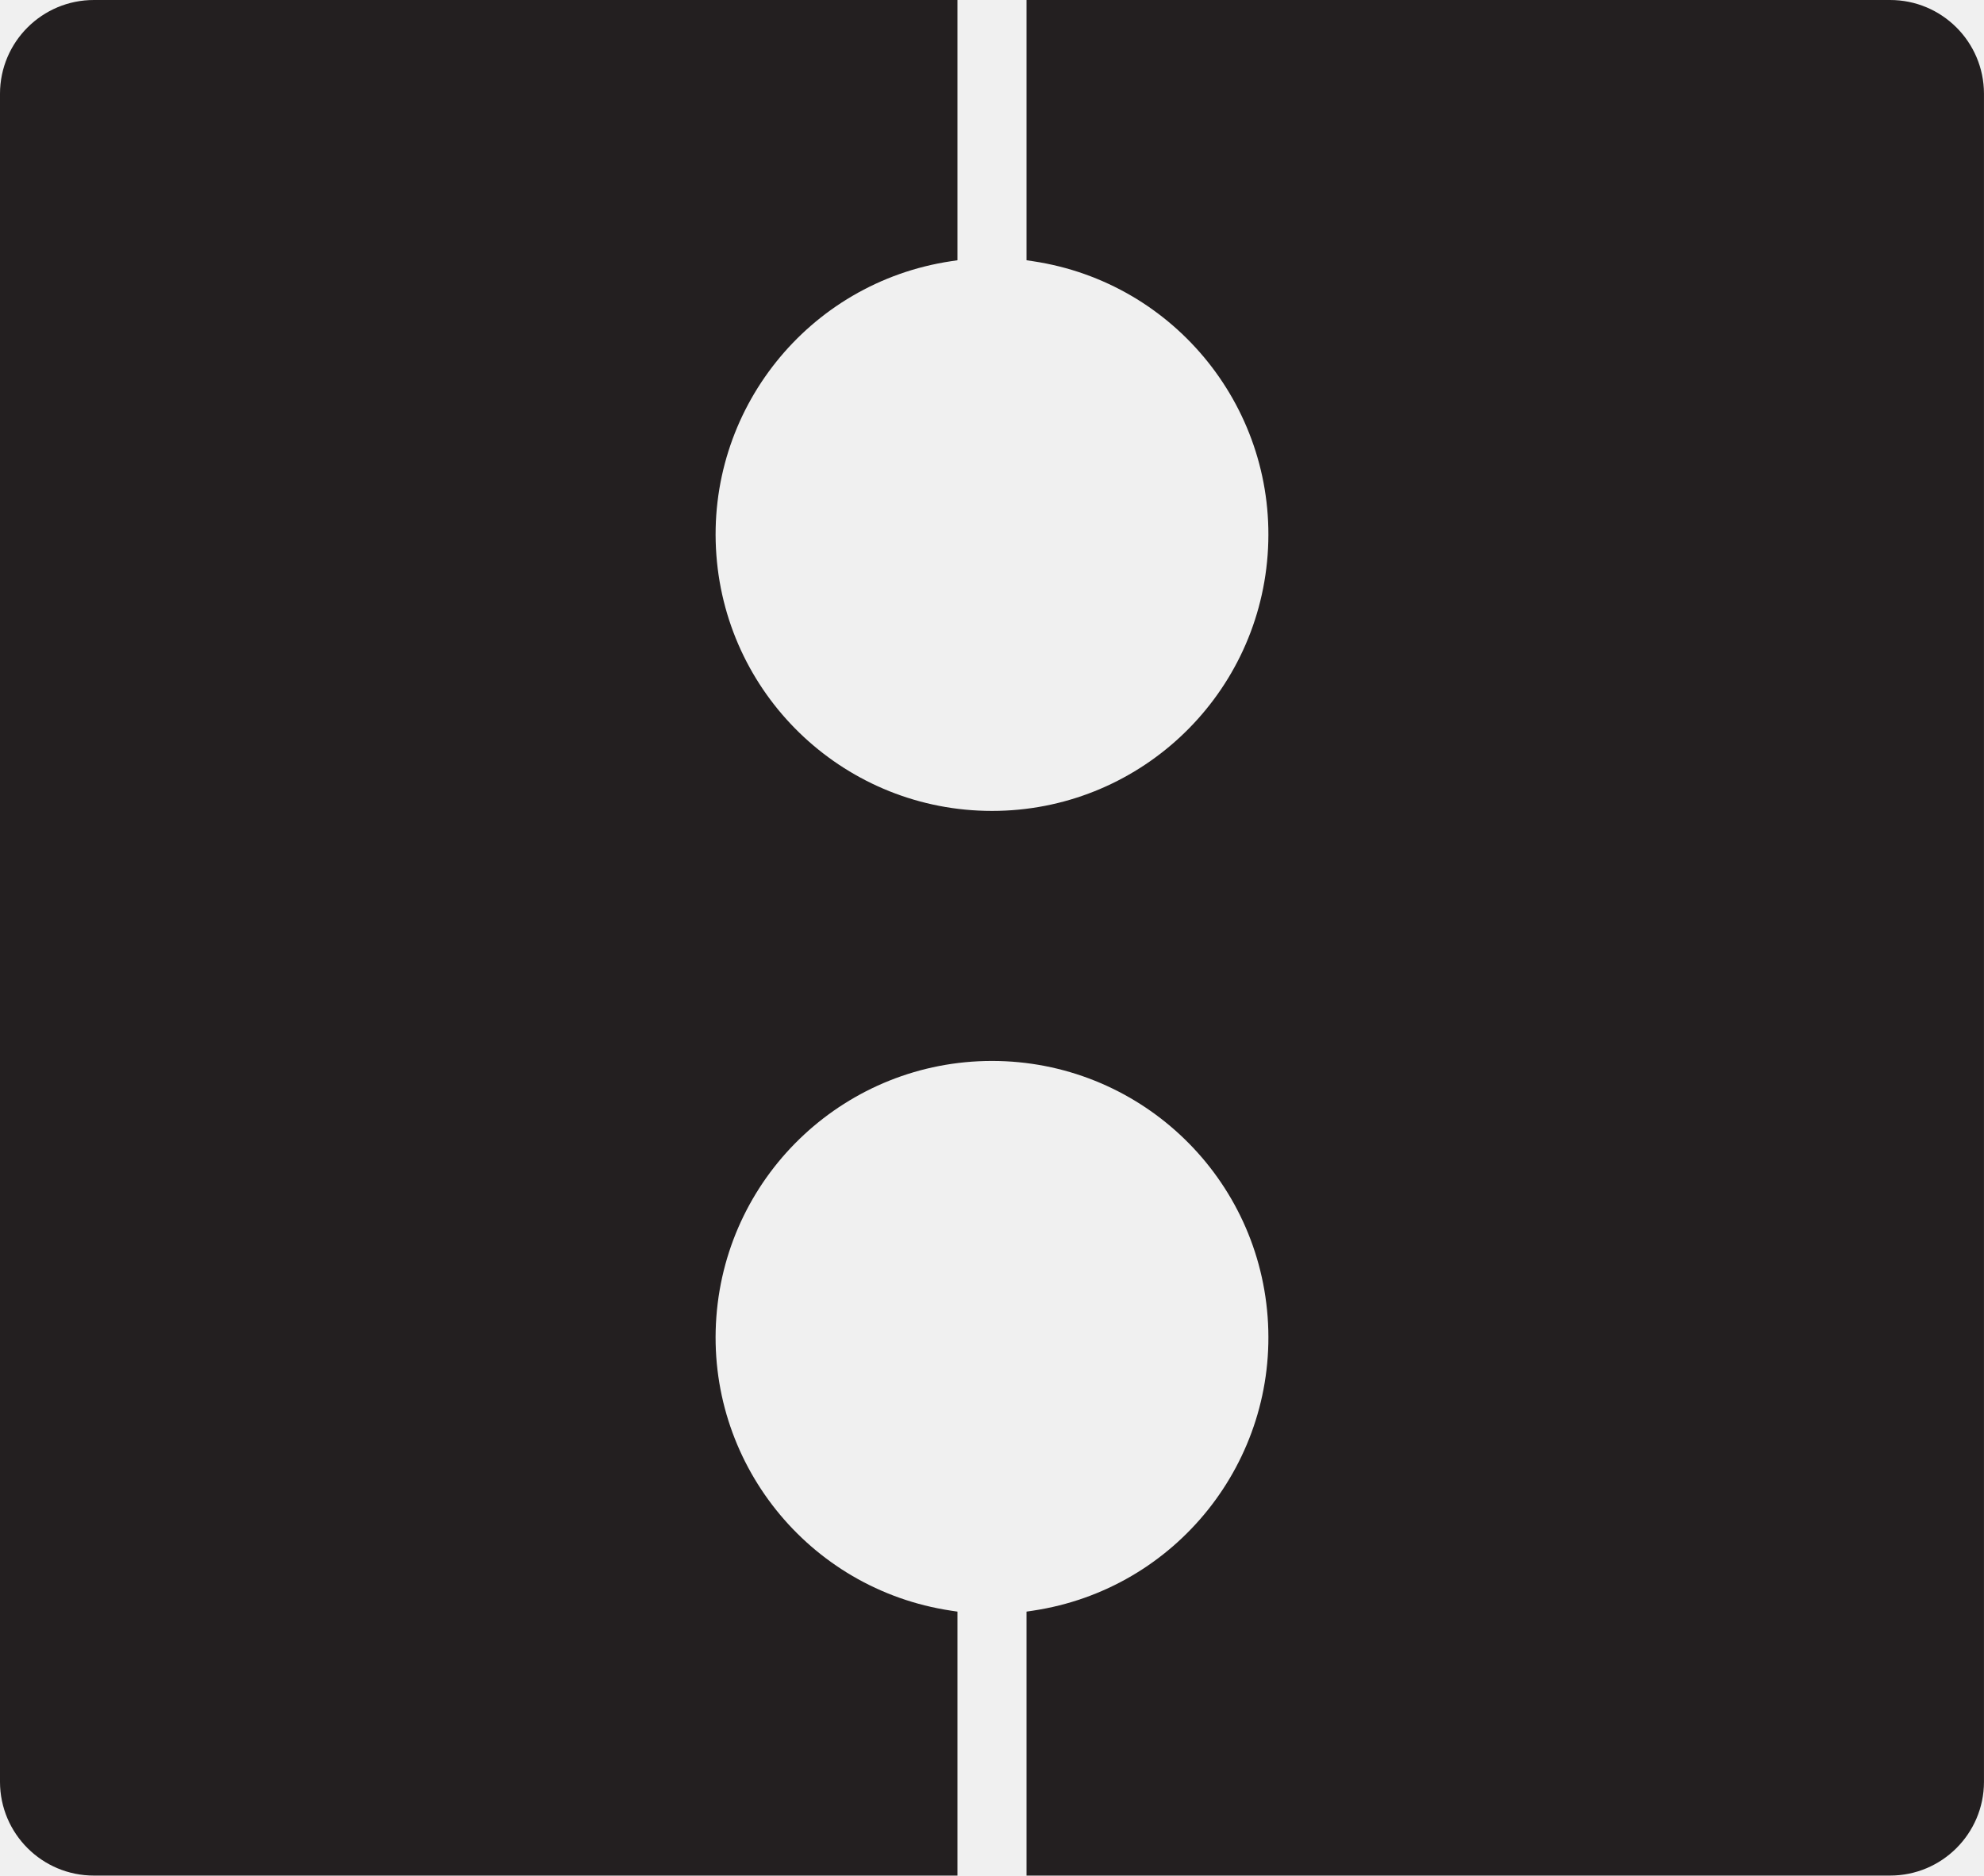
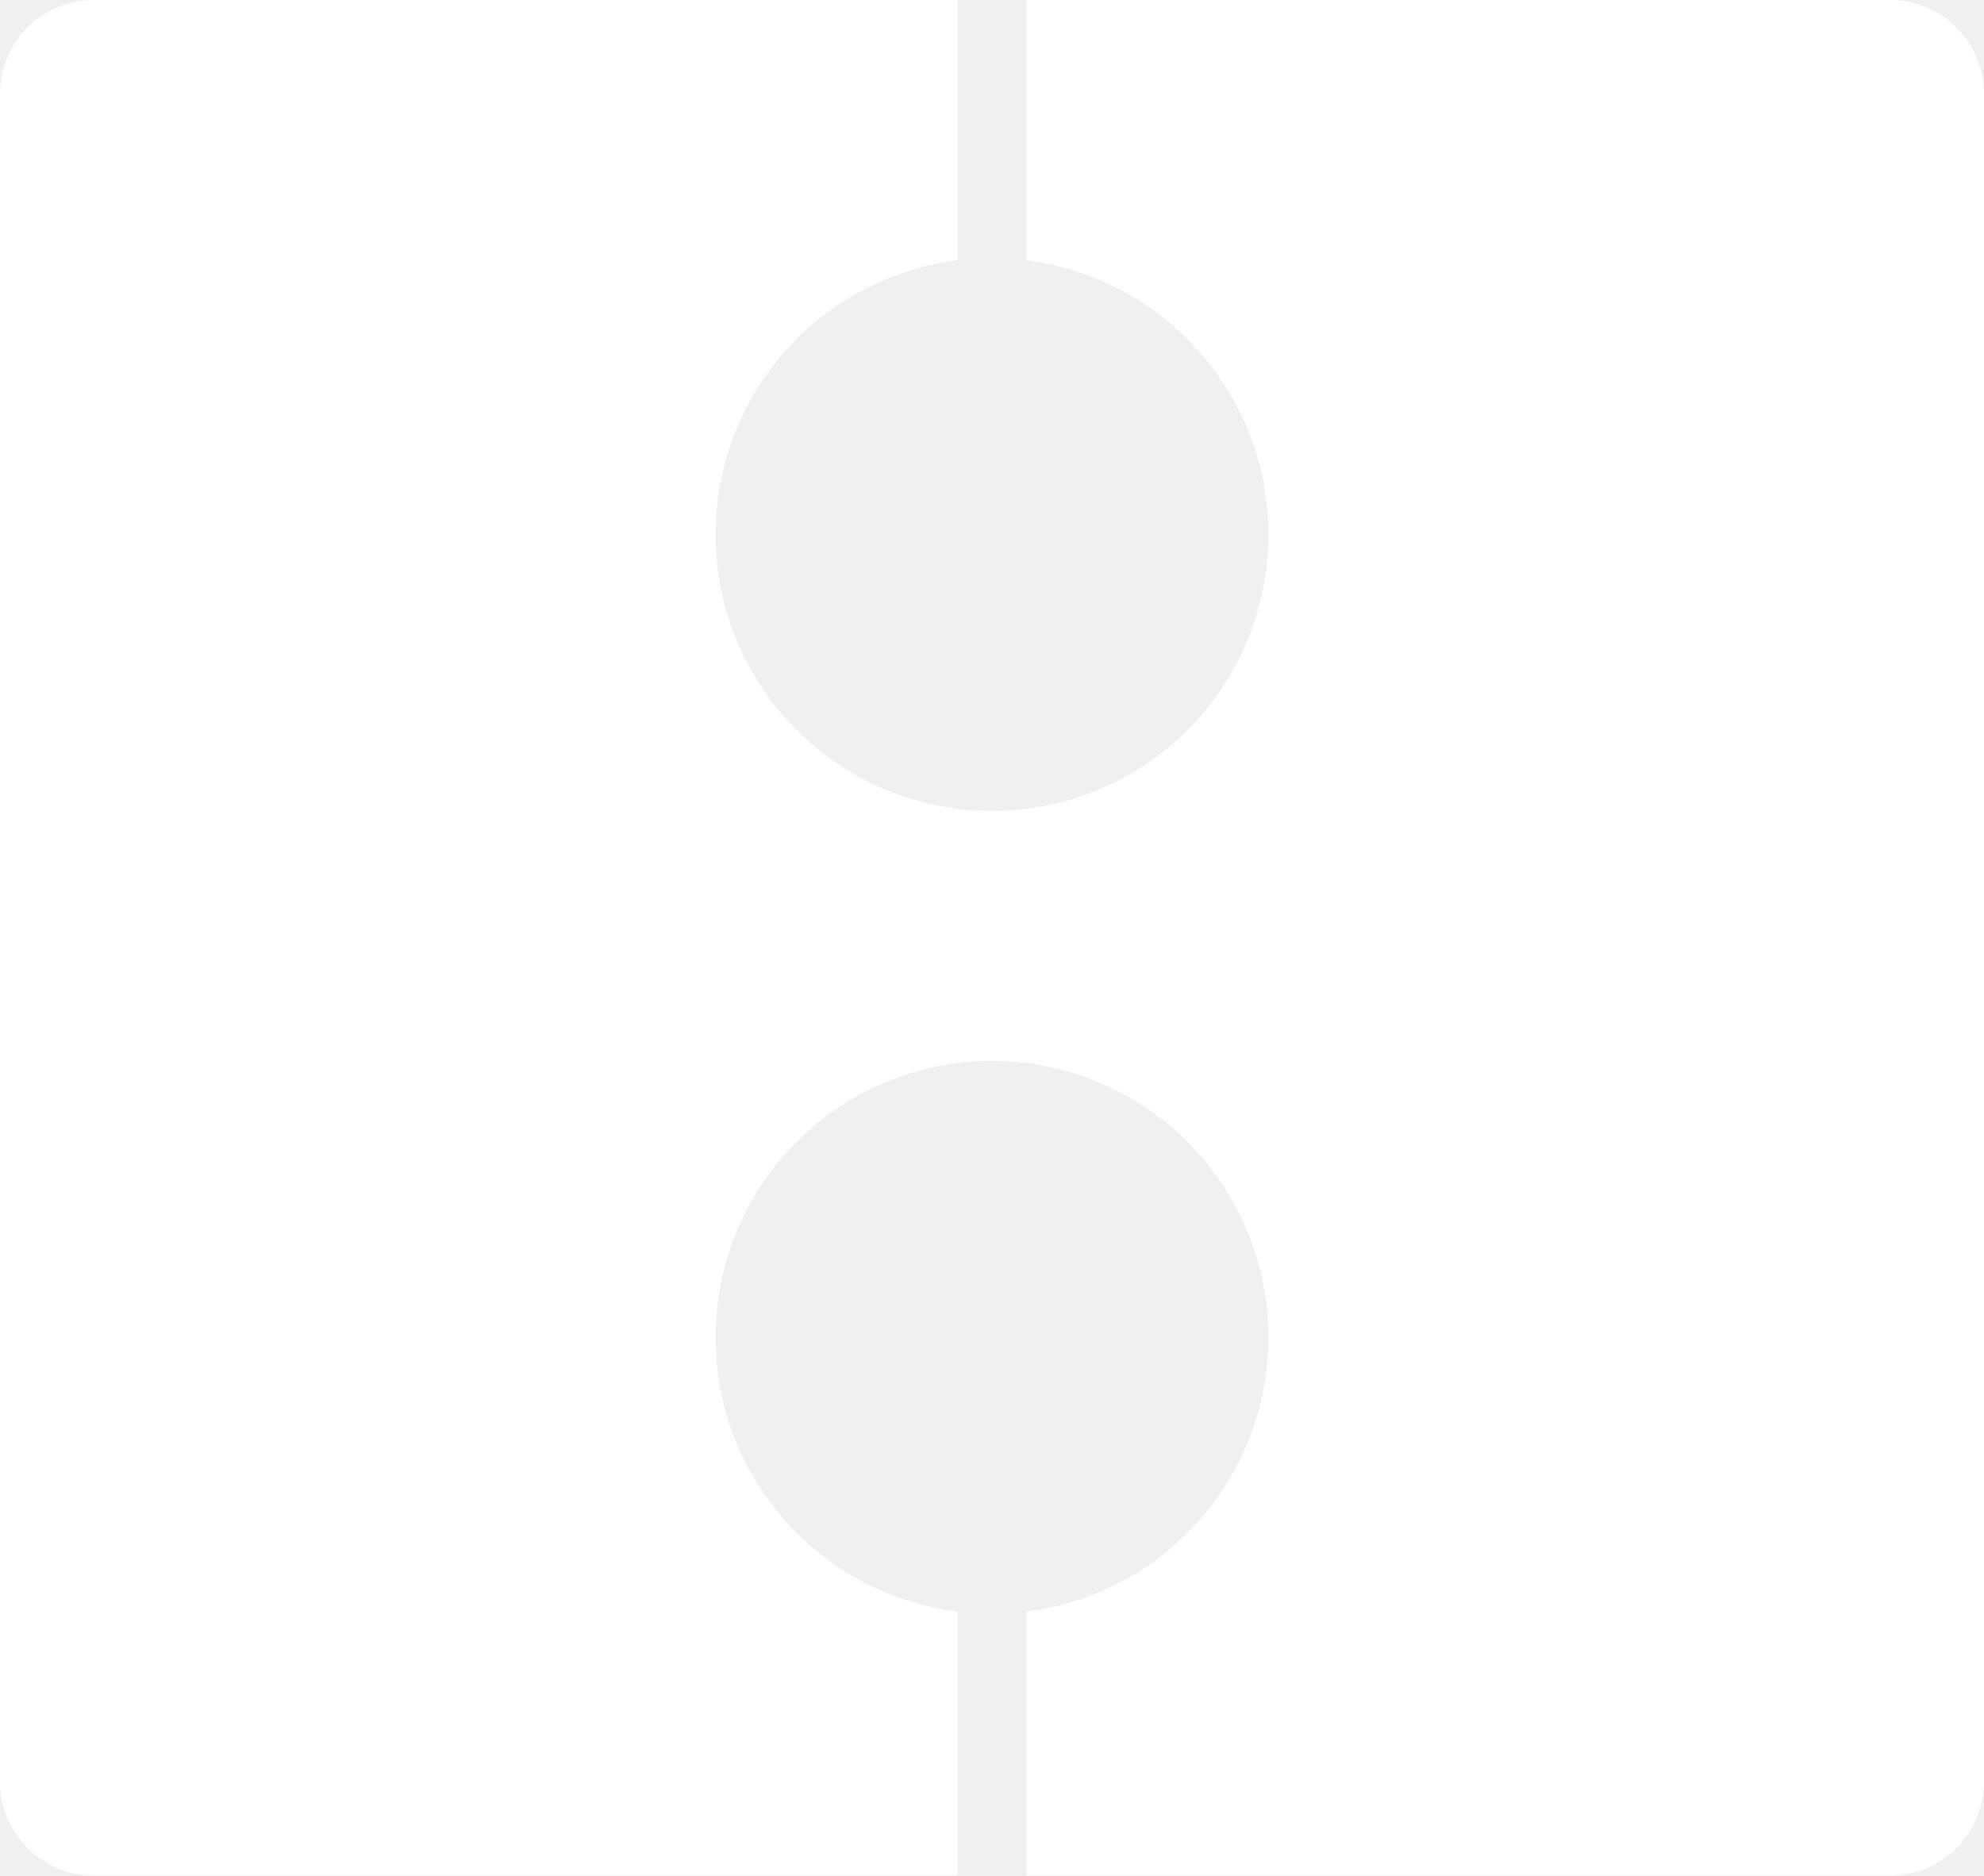
<svg xmlns="http://www.w3.org/2000/svg" width="111.466mm" height="105.378mm" viewBox="0 0 315.967 298.709">
-   <path d="M301,0H163.483V41.449l1.02.152a44.017,44.017,0,1,1-13.039,0l1.019-.152V0H14.963A14.948,14.948,0,0,0,0,14.9V283.81a14.948,14.948,0,0,0,14.963,14.9h137.52V256.671l-1.019-.152a44.018,44.018,0,1,1,13.039,0l-1.02.152v42.038H301a14.948,14.948,0,0,0,14.963-14.9V14.9A14.948,14.948,0,0,0,301,0Z" fill="#231f20" />
+   <path d="M301,0H163.483V41.449l1.02.152a44.017,44.017,0,1,1-13.039,0l1.019-.152V0H14.963A14.948,14.948,0,0,0,0,14.9V283.81a14.948,14.948,0,0,0,14.963,14.9h137.52V256.671l-1.019-.152a44.018,44.018,0,1,1,13.039,0l-1.02.152v42.038H301a14.948,14.948,0,0,0,14.963-14.9V14.9A14.948,14.948,0,0,0,301,0Z" fill="#fff" />
</svg>
